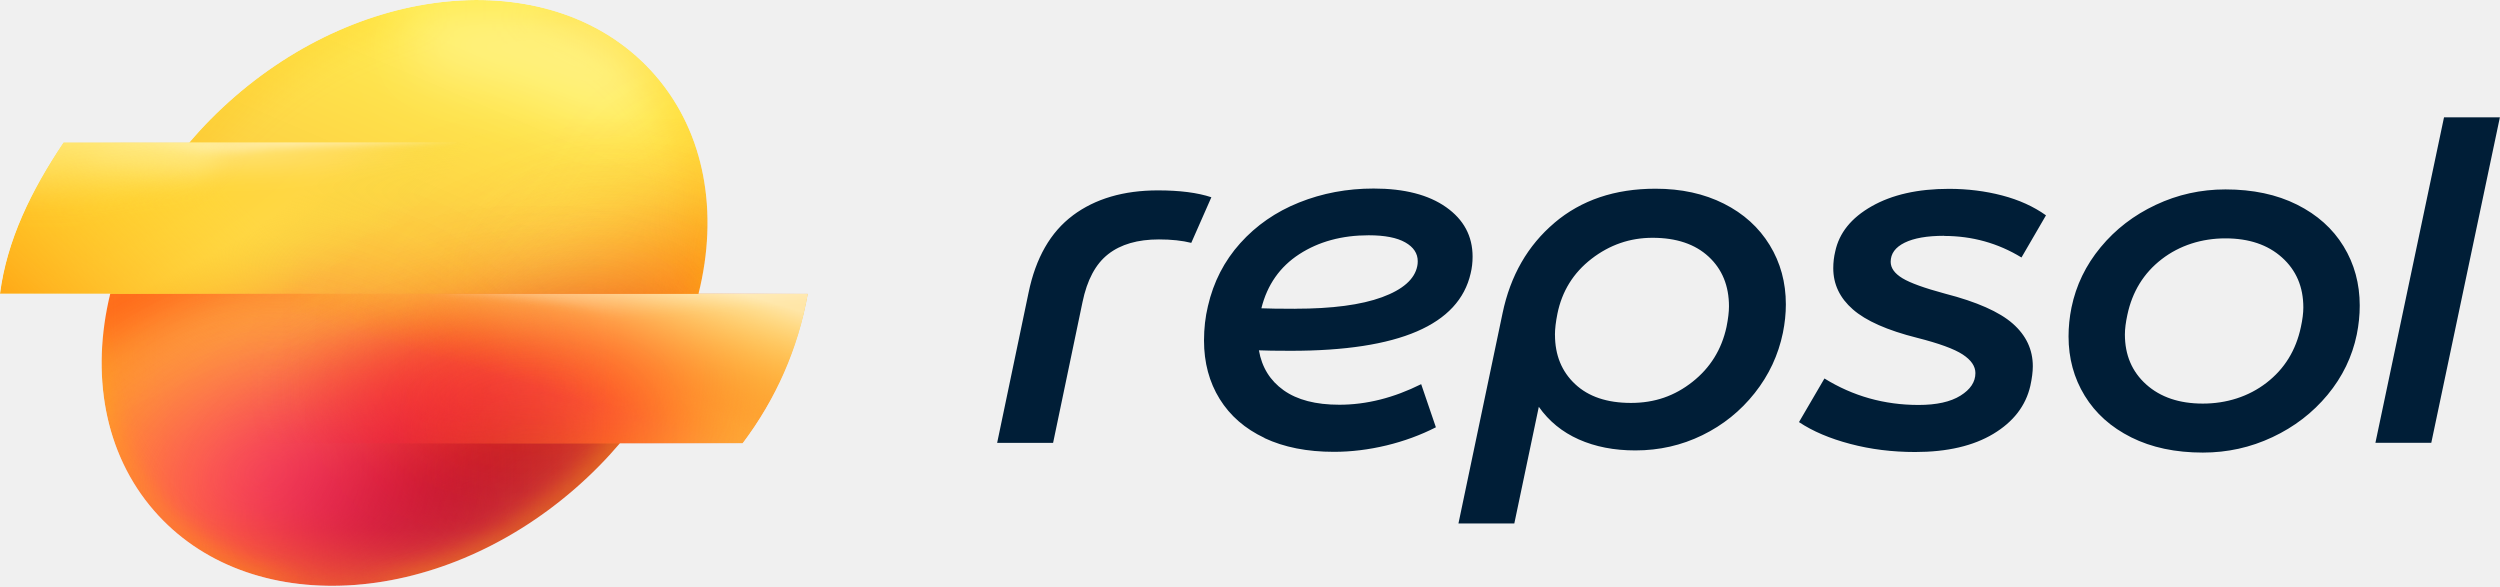
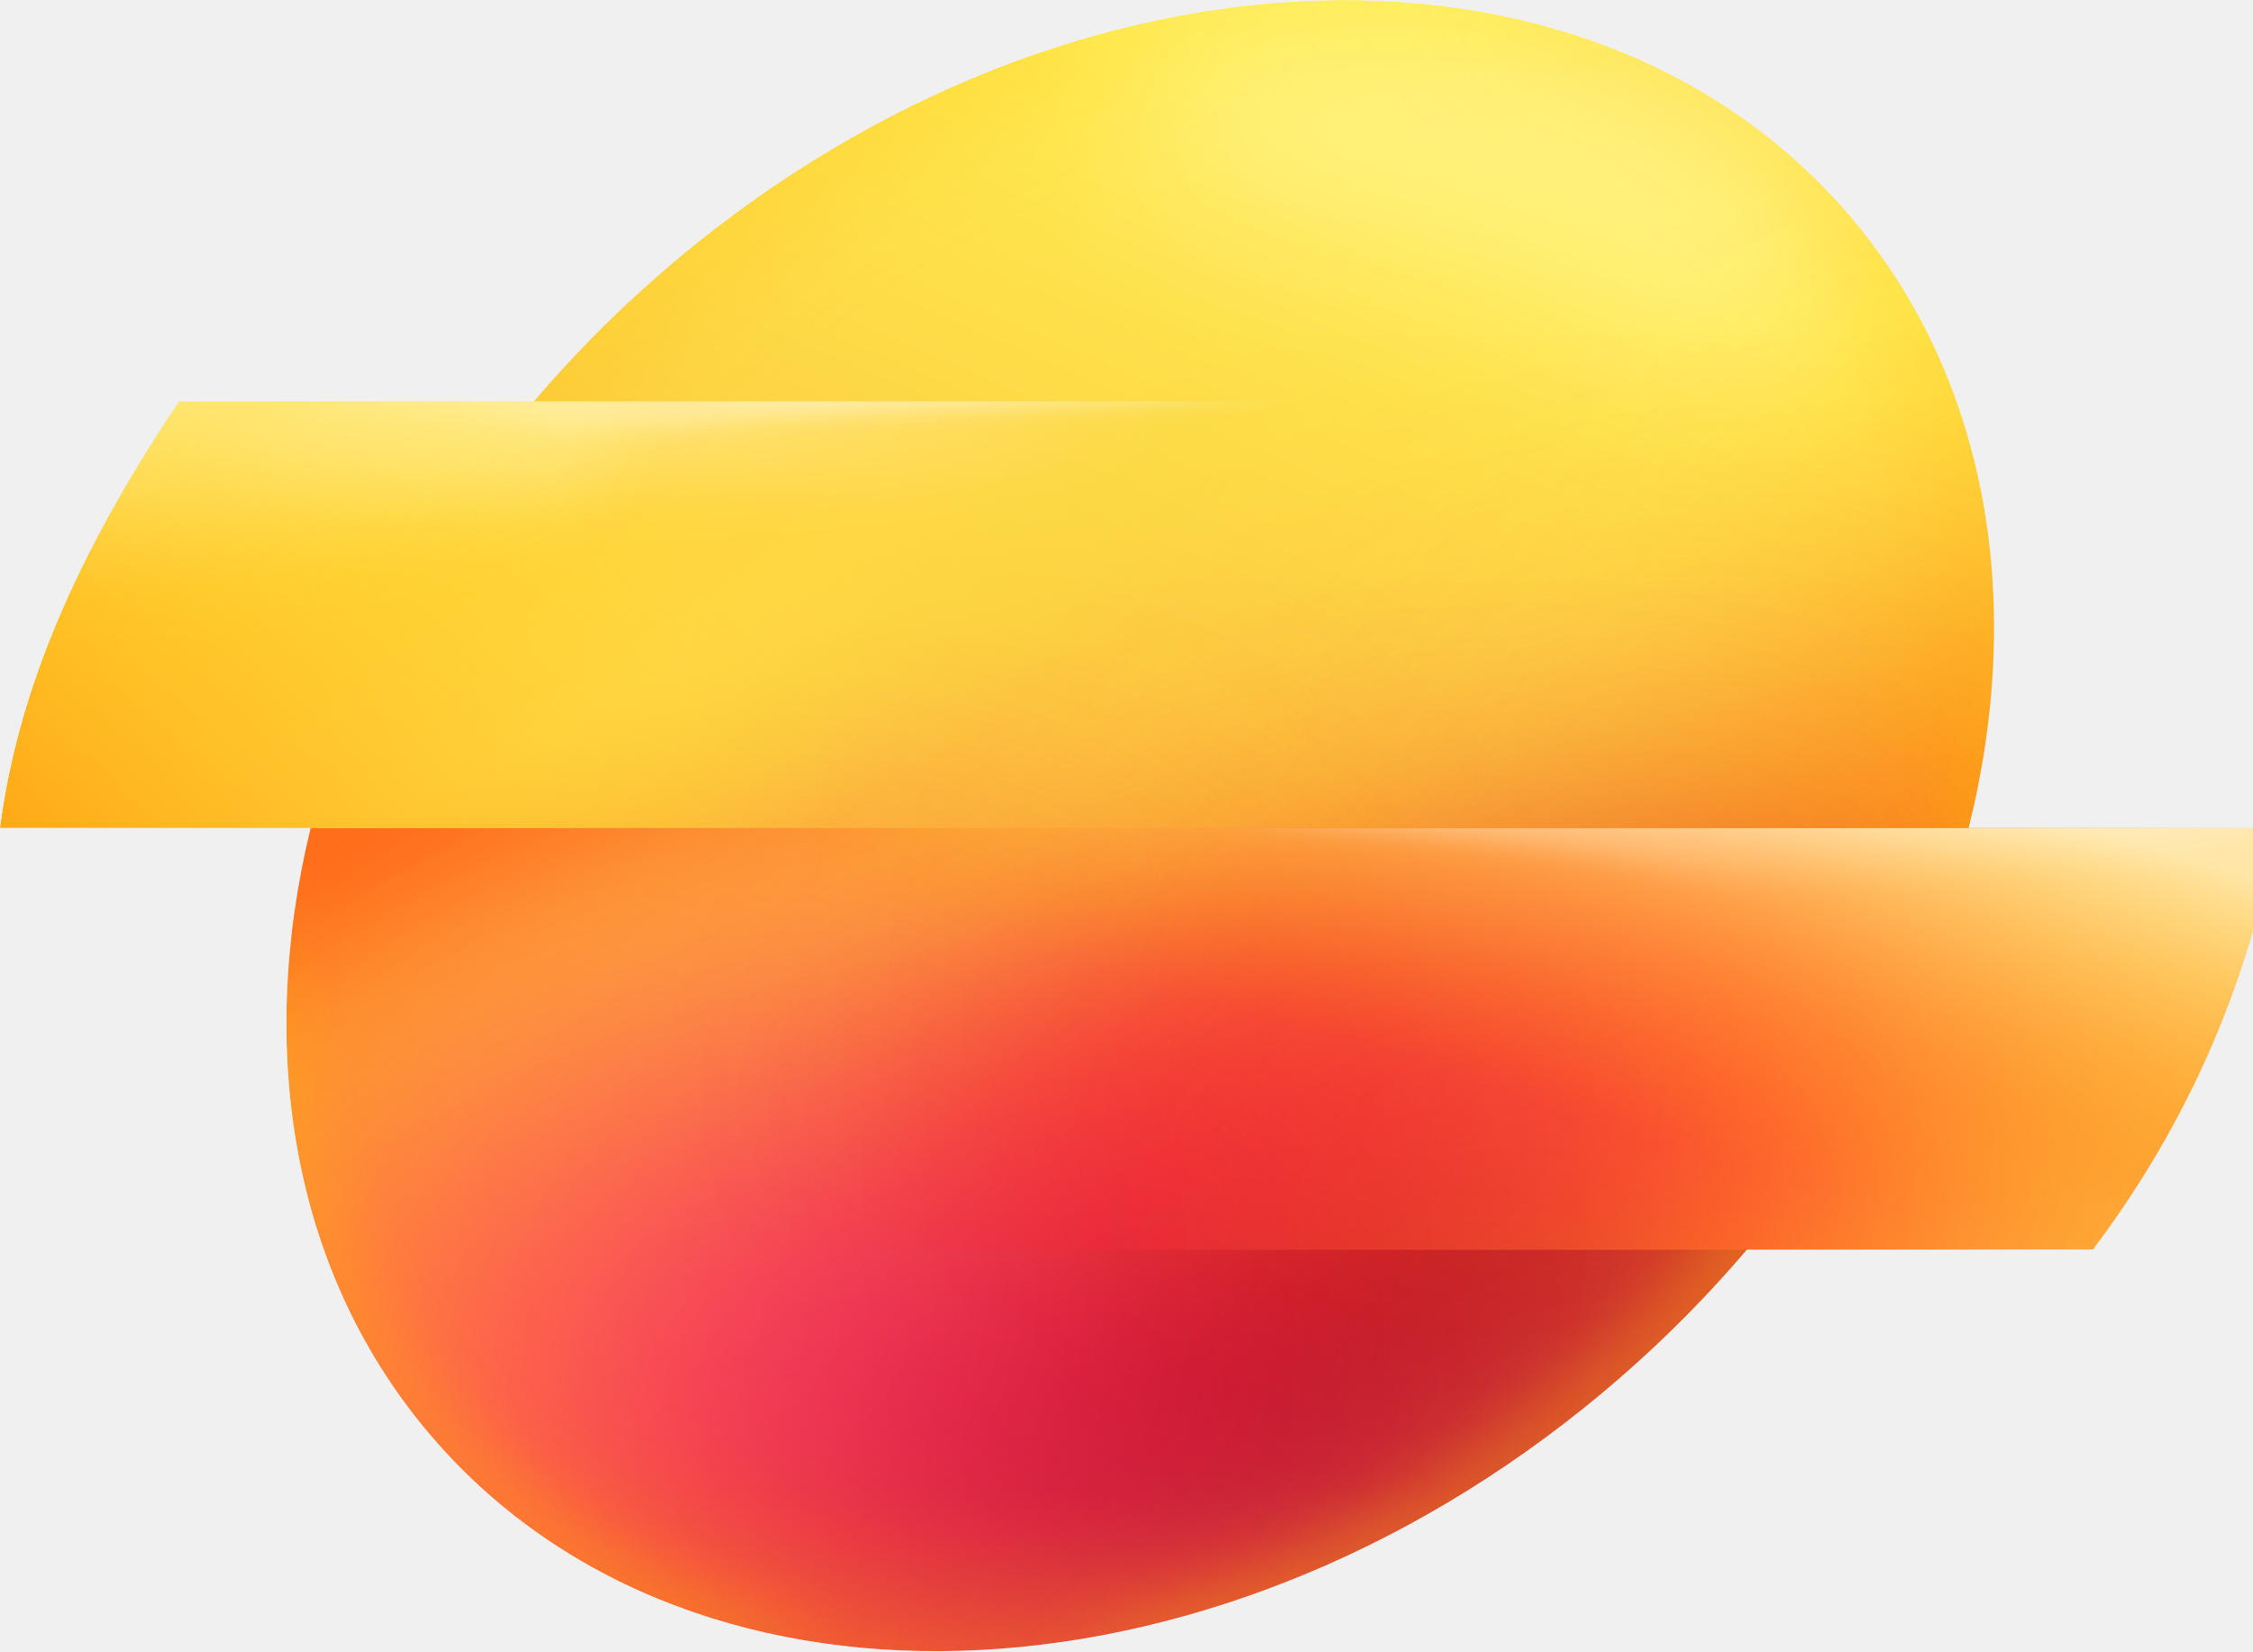
- <svg xmlns="http://www.w3.org/2000/svg" width="7662" height="1796" viewBox="0 0 7662 1796" fill="none">
+ <svg xmlns="http://www.w3.org/2000/svg" viewBox="0 0 2450 1796" fill="none">
  <path d="M3288.18 660.055C3356.78 609.012 3443.61 583.491 3548.8 583.491C3615.91 583.491 3670.46 590.512 3712.59 604.556L3651.02 744.315C3622.93 737.294 3589.98 733.783 3551.9 733.783C3486.82 733.783 3434.97 748.771 3396.48 778.884C3357.86 808.861 3331.67 858.013 3317.62 926.07L3227.55 1357.23H3056.06L3152.21 897.578C3174.22 790.497 3219.59 711.367 3288.18 660.19M3875.58 1342.24C3816.03 1314.16 3770.12 1274.46 3738.12 1222.87C3706.11 1171.29 3690.04 1111.47 3690.04 1043.41C3690.04 1006.42 3694.09 971.306 3702.06 938.223C3719.08 864.09 3752.16 799.814 3801.18 745.261C3850.19 690.707 3910.28 649.117 3981.45 620.625C4052.47 592.133 4128.63 577.819 4209.79 577.819C4303.91 577.819 4378.04 596.859 4432.05 634.938C4486.07 673.018 4513.21 723.52 4513.21 786.716C4513.21 804.675 4511.18 821.825 4507.27 837.758C4471.21 996.018 4287.43 1075.15 3955.92 1075.15C3909.88 1075.15 3877.34 1074.61 3858.3 1073.66C3867.34 1125.78 3892.59 1166.56 3934.18 1196.14C3975.77 1225.71 4032.62 1240.43 4104.73 1240.43C4187.78 1240.43 4271.5 1219.36 4355.62 1177.37L4400.72 1309.56C4353.6 1333.6 4303.1 1352.1 4248.95 1365.2C4194.93 1378.16 4141.33 1384.78 4088.26 1384.78C4006.16 1384.78 3935.26 1370.73 3875.71 1342.78M3969.56 946.19C4082.72 946.19 4171.3 934.442 4235.44 910.947C4299.58 887.451 4335.64 855.583 4343.61 815.613C4344.55 811.562 4345.09 806.566 4345.09 800.624C4345.09 776.588 4332.26 757.279 4306.74 742.83C4281.22 728.381 4243.95 721.09 4194.8 721.09C4112.7 721.09 4041.81 740.399 3982.26 778.884C3922.71 817.503 3883.82 872.732 3865.86 944.84C3886.92 945.785 3921.49 946.325 3969.56 946.325M4764.23 682.74C4846.33 613.198 4949.5 578.359 5073.73 578.359C5152.86 578.359 5222.67 593.618 5283.3 624.136C5343.93 654.653 5390.65 697.054 5423.74 751.067C5456.82 805.08 5473.29 865.71 5473.29 932.822C5473.29 960.909 5470.32 989.941 5464.25 1019.92C5450.2 1087.98 5421.44 1149.69 5377.83 1204.64C5334.21 1259.74 5280.74 1302.81 5217.14 1333.87C5153.53 1364.93 5085.21 1380.46 5012.16 1380.46C4947.07 1380.46 4889.27 1369.25 4838.64 1346.7C4788 1324.15 4747.22 1290.93 4716.16 1246.77L4641.08 1604.34H4469.86L4605.03 959.964C4629.07 844.78 4682.13 752.417 4764.23 682.875M4765.72 1026.13C4765.72 1088.25 4786.24 1138.61 4827.29 1177.1C4868.34 1215.72 4925.46 1234.89 4998.52 1234.89C5071.57 1234.89 5132.47 1213.42 5187.02 1170.35C5241.58 1127.27 5276.42 1071.23 5291.4 1002.09C5296.4 977.113 5298.97 956.048 5298.97 939.033C5298.97 875.973 5278.17 825.065 5236.58 786.581C5194.99 748.096 5137.74 728.787 5064.55 728.787C4995.41 728.787 4933.16 750.392 4877.53 793.332C4821.89 836.408 4787.19 892.447 4773.15 961.584C4768.15 986.565 4765.58 1008.17 4765.58 1026.13M5958.33 722.71C5906.21 722.71 5865.97 729.732 5837.34 743.775C5808.85 757.819 5794.54 777.399 5794.54 802.38C5794.54 821.419 5806.56 838.164 5830.59 852.747C5854.63 867.331 5898.24 882.995 5961.3 900.009C6058.39 924.99 6127.53 955.643 6168.58 991.696C6209.63 1027.75 6230.16 1071.37 6230.16 1122.41C6230.16 1139.42 6227.59 1159.41 6222.59 1182.5C6208.55 1243.53 6170.74 1292.69 6109.17 1329.68C6047.59 1366.68 5967.65 1385.32 5869.62 1385.32C5799.53 1385.32 5733.1 1377.08 5670.58 1360.47C5607.92 1344 5555.66 1321.72 5513.53 1293.63L5591.58 1159.95C5678.68 1213.96 5774.82 1241.1 5880.01 1241.1C5935.11 1241.1 5977.91 1231.65 6008.43 1212.61C6038.95 1193.57 6054.21 1170.62 6054.21 1143.47C6054.21 1122.41 6041.24 1103.37 6015.18 1086.35C5989.12 1069.34 5942.53 1052.33 5875.42 1035.31C5784.28 1012.36 5718.65 983.324 5678.68 948.216C5638.57 913.242 5618.59 871.112 5618.59 822.095C5618.59 804.135 5620.62 787.121 5624.53 771.052C5636.55 713.933 5673.82 667.616 5736.47 632.103C5798.99 596.589 5877.85 578.765 5973.05 578.765C6030.17 578.765 6084.45 585.516 6136.04 599.02C6187.62 612.523 6232.45 632.778 6270.53 659.92L6195.45 789.146C6123.34 745.126 6044.21 723.115 5958.06 723.115M6531.96 1340.49C6469.84 1309.43 6422.31 1266.89 6389.22 1212.75C6356.14 1158.73 6339.67 1098.1 6339.67 1030.99C6339.67 1001.96 6342.64 972.387 6348.71 942.409C6362.76 874.352 6392.47 812.777 6438.11 757.684C6483.61 702.59 6540.06 659.244 6607.17 627.782C6674.28 596.184 6745.31 580.52 6820.52 580.52C6904.65 580.52 6977.7 596.049 7039.82 627.106C7101.93 658.164 7149.46 700.7 7182.55 754.848C7215.63 808.861 7232.1 869.491 7232.1 936.603C7232.1 965.635 7229.13 995.207 7223.06 1025.18C7209.01 1093.24 7179.17 1154.95 7133.66 1209.91C7088.02 1265 7031.71 1308.35 6964.6 1339.81C6897.49 1371.41 6826.46 1387.07 6751.25 1387.07C6667.12 1387.07 6594.07 1371.55 6531.96 1340.49ZM6512.38 1025.05C6512.38 1088.11 6534.12 1139.15 6577.73 1178.31C6621.35 1217.34 6679.14 1236.92 6751.25 1236.92C6823.36 1236.92 6891.41 1215.72 6946.51 1173.05C7001.6 1130.51 7036.57 1073.66 7051.7 1002.5C7056.69 979.543 7059.26 959.423 7059.26 942.409C7059.26 879.349 7037.52 828.306 6993.9 789.146C6950.29 749.987 6892.49 730.542 6820.39 730.542C6748.28 730.542 6680.22 751.877 6625.13 794.413C6570.03 836.948 6535.06 893.797 6519.94 964.96C6514.94 988.051 6512.38 1008.04 6512.38 1025.05ZM7490.42 359.605H7661.64L7451.4 1357.1H7280.17L7490.42 359.605Z" fill="#001E37" />
  <mask id="mask0_22_3972" style="mask-type:alpha" maskUnits="userSpaceOnUse" x="0" y="0" width="2476" height="1796">
    <path fill-rule="evenodd" clip-rule="evenodd" d="M1761.82 1498.05C1812.25 1454.21 1858.25 1407.56 1899.66 1358.82H2275.97C2378.59 1222.49 2445.81 1069.92 2475.91 900.307H2140.8C2202.36 653.819 2162.36 408.12 2007.78 230.313C1719.56 -101.227 1142.15 -71.174 718.084 297.438C667.712 341.223 621.77 387.816 580.399 436.487H194.608C95.568 583.948 21.029 736.541 0 900.331H337.825C278.106 1145.09 318.62 1388.61 472.117 1565.18C760.336 1896.72 1337.75 1866.66 1761.82 1498.05Z" fill="#FF4E4E" />
  </mask>
  <g mask="url(#mask0_22_3972)">
    <path d="M1761.82 1498.05C2185.88 1129.44 2296 561.85 2007.78 230.31C1719.57 -101.23 1142.15 -71.177 718.085 297.435C294.022 666.048 183.899 1233.63 472.118 1565.17C760.337 1896.71 1337.75 1866.66 1761.82 1498.05Z" fill="url(#paint0_linear_22_3972)" />
    <g filter="url(#filter0_f_22_3972)">
      <path d="M2178.69 789.544C2194.28 911.301 2031.84 972.383 1844.1 996.425C1656.36 1020.47 1514.4 998.364 1498.81 876.607C1483.22 754.85 1603.44 587.604 1791.19 563.562C1978.93 539.52 2163.1 667.787 2178.69 789.544Z" fill="url(#paint1_linear_22_3972)" fill-opacity="0.2" />
    </g>
    <g filter="url(#filter1_f_22_3972)">
      <path d="M1784.68 1471.6C2208.74 1102.98 2292.51 546.153 2004.29 214.612C1716.07 -116.928 1165.01 -97.63 740.948 270.982C316.886 639.595 206.763 1207.18 494.981 1538.72C783.2 1870.26 1360.62 1840.21 1784.68 1471.6Z" stroke="#FFB800" stroke-width="25.126" />
    </g>
    <g filter="url(#filter2_f_22_3972)">
      <path d="M1403.15 1788.24C1809.07 1671.09 2439.38 991.932 2379.97 786.078C2329.88 678.109 2288.15 518.365 2193.62 566.748C2147.36 590.423 2102.16 755.569 2008.82 825.247C1879.43 906.484 1736.66 1201.55 1503.42 1268.86C1097.5 1386.01 823.601 1413.55 883.01 1619.41C942.419 1825.26 997.227 1905.38 1403.15 1788.24Z" fill="url(#paint2_linear_22_3972)" />
    </g>
    <mask id="mask1_22_3972" style="mask-type:alpha" maskUnits="userSpaceOnUse" x="102" y="900" width="1311" height="558">
      <rect x="102.766" y="900.293" width="1309.31" height="557.041" fill="#D9D9D9" />
    </mask>
    <g mask="url(#mask1_22_3972)">
      <g filter="url(#filter3_f_22_3972)">
        <path d="M282.206 799.051C512.795 692.569 1028.8 714.257 1043.27 797.227C1040.16 881.379 806.716 818.079 472.694 989.362C201.731 1128.31 78.909 1165.04 55.691 1031.87C41.225 948.901 51.617 905.533 282.206 799.051Z" fill="#FF6512" />
      </g>
    </g>
    <g filter="url(#filter4_f_22_3972)">
      <path d="M1725.69 1568.63C2020.17 1354.81 2065.84 1116.67 1827.69 1036.73C1589.55 956.802 1157.76 1065.34 863.283 1279.17C568.802 1493 523.134 1731.14 761.281 1811.07C999.428 1891 1431.21 1782.46 1725.69 1568.63Z" fill="url(#paint3_linear_22_3972)" />
    </g>
    <g filter="url(#filter5_f_22_3972)">
      <path d="M796.078 2020.62C1102.68 1903.47 1300.74 1612.48 1238.46 1370.66C1176.17 1128.85 877.127 1027.79 570.521 1144.94C263.915 1262.09 65.854 1553.08 128.14 1794.9C190.426 2036.71 489.472 2137.77 796.078 2020.62Z" fill="url(#paint4_linear_22_3972)" fill-opacity="0.9" />
    </g>
    <g filter="url(#filter6_f_22_3972)">
      <path d="M1616.95 941.359C1843.59 851.974 2307.33 849.215 2306.58 911.633C2281.45 1005.79 2088.84 936.265 1757.69 1078.67C1489.06 1194.19 1371.68 1226.64 1372.89 1126.46C1373.65 1064.04 1390.31 1030.74 1616.95 941.359Z" fill="#FD5710" />
    </g>
    <g filter="url(#filter7_f_22_3972)">
      <path d="M1830.48 1438.32C2225.15 1003.82 2391.48 454.979 2096.3 115.436C1801.12 -224.106 1069.07 -224.023 611.564 173.658C154.06 571.339 173.422 1218.93 468.597 1558.47C763.773 1898.01 1287.2 1940.01 1830.48 1438.32Z" stroke="#FFB905" stroke-opacity="0.7" stroke-width="25.126" />
    </g>
    <g filter="url(#filter8_f_22_3972)">
      <path d="M1974.84 351.9C1839.36 436.326 1795.74 357.45 1596.13 295.058C1396.52 232.665 1207.7 267.638 1251.99 125.957C1296.27 -15.723 1493.99 -79.998 1693.6 -17.606C1976.16 44.821 2062.54 210.835 1974.84 351.9Z" fill="white" fill-opacity="0.25" />
    </g>
    <mask id="mask2_22_3972" style="mask-type:alpha" maskUnits="userSpaceOnUse" x="276" y="900" width="2340" height="1085">
      <rect x="276.385" y="900.309" width="2338.97" height="1084.18" fill="#D9D9D9" />
    </mask>
    <g mask="url(#mask2_22_3972)">
      <path d="M888.955 900.312H2475.91C2445.81 1069.93 2378.59 1222.49 2275.97 1358.82H888.955V900.312Z" fill="url(#paint5_linear_22_3972)" />
      <path d="M888.955 900.312H2475.91C2445.81 1069.93 2378.59 1222.5 2275.97 1358.83H888.955V900.312Z" fill="url(#paint6_linear_22_3972)" />
      <mask id="mask3_22_3972" style="mask-type:alpha" maskUnits="userSpaceOnUse" x="394" y="897" width="2082" height="462">
        <rect x="394.477" y="897.797" width="2081.43" height="461.023" fill="#D9D9D9" />
      </mask>
      <g mask="url(#mask3_22_3972)">
        <g filter="url(#filter9_f_22_3972)">
          <ellipse cx="1627.22" cy="1356.65" rx="235.795" ry="88.716" fill="#B70B00" fill-opacity="0.6" />
        </g>
        <g filter="url(#filter10_f_22_3972)">
          <path d="M2131.18 1250.86C2158.25 1110.51 2188.29 938.746 1896.07 938.746C1603.86 938.746 1358.28 986.663 1141.1 1070.1C923.915 1153.54 983.131 1192.87 1027.82 1250.86C1077.5 1315.34 1187.53 1403.48 1302.53 1424.27C1355.94 1433.93 1637.91 1392.89 1688.52 1400.77C1953.63 1442.05 2104.12 1391.21 2131.18 1250.86Z" fill="url(#paint7_linear_22_3972)" fill-opacity="0.6" />
        </g>
      </g>
      <path d="M888.955 900.309H2475.91C2445.81 1069.93 2378.59 1222.49 2275.97 1358.82H888.955V900.309Z" fill="url(#paint8_linear_22_3972)" />
      <mask id="mask4_22_3972" style="mask-type:alpha" maskUnits="userSpaceOnUse" x="1144" y="900" width="1332" height="459">
        <path d="M1144.99 900.309H2475.91C2445.81 1069.93 2378.59 1222.49 2275.96 1358.82H1144.99V900.309Z" fill="url(#paint9_linear_22_3972)" />
      </mask>
      <g mask="url(#mask4_22_3972)">
        <g filter="url(#filter11_f_22_3972)">
          <path d="M1881.3 972.544C1769.36 916.639 1401.92 903.094 1345.36 887.116L1573.67 841.877C1813.88 837.987 2022.31 824.305 2045.45 820.644C2074.38 816.066 2498.8 811.251 2551.74 841.877C2594.09 866.377 2595.85 1109.25 2551.74 1130.07C2381.81 1090.38 2413.15 1113.9 2237.59 1057.97C2158.31 1032.72 2029.22 1046.42 1881.3 972.544Z" fill="url(#paint10_linear_22_3972)" />
        </g>
      </g>
    </g>
    <path d="M1716.35 436.484H194.608C95.568 583.946 21.029 736.538 0 900.328H1368.27L1716.35 436.484Z" fill="url(#paint11_radial_22_3972)" />
    <mask id="mask5_22_3972" style="mask-type:alpha" maskUnits="userSpaceOnUse" x="0" y="436" width="1717" height="465">
      <path d="M1716.35 436.484H194.608C95.568 583.946 21.029 736.538 0 900.328H1368.27L1716.35 436.484Z" fill="white" />
    </mask>
    <g mask="url(#mask5_22_3972)">
      <rect x="-50.754" y="399.297" width="1324.39" height="525.634" fill="url(#paint12_linear_22_3972)" />
      <g filter="url(#filter12_f_22_3972)">
        <path d="M247.595 489.066C261.392 449.045 299.239 422.333 341.569 422.741L1705.19 435.872C1734.97 436.159 1751.37 470.6 1732.81 493.898V493.898C1729.58 497.957 1725.51 501.263 1720.87 503.588L1637.57 545.348C1623.73 552.288 1608.62 556.349 1593.21 557.874C1500.79 567.016 1487.83 583.682 1448.63 591.671C1439.2 593.593 1429.79 595.758 1420.81 599.224L1318.71 638.641C1312 641.234 1305.06 643.21 1297.98 644.545L1187.52 665.384C1180.27 666.751 1172.91 667.44 1165.53 667.44H1056.73H908.174H746.305L437.155 642.539L319.939 617.337C262.234 604.931 228.358 544.866 247.595 489.066V489.066Z" fill="url(#paint13_radial_22_3972)" fill-opacity="0.5" />
      </g>
      <g filter="url(#filter13_f_22_3972)">
        <path d="M-105.715 425.028C-99.341 364.69 -48.452 318.895 12.222 318.895H555.419C614.23 318.895 664.157 361.994 672.743 420.175L673.517 425.419C683.323 491.868 636.038 553.191 569.279 560.603L537.569 564.123L423.748 585.48L316.231 618.33C307.618 620.961 298.734 622.603 289.749 623.224L176.193 631.066C169.965 631.496 163.712 631.434 157.494 630.879L4.769 617.268C-22.6 614.829 -48.273 602.962 -67.864 583.694L-76.549 575.152C-102.321 549.804 -115.125 514.087 -111.327 478.139L-105.715 425.028Z" fill="url(#paint14_linear_22_3972)" />
      </g>
      <g filter="url(#filter14_f_22_3972)">
        <path d="M230.959 364.821C240.78 346.381 260.186 335.082 281.071 335.644L1441.76 366.87C1455.02 367.226 1460.19 384.259 1449.36 391.923V391.923C1448.49 392.54 1447.55 393.054 1446.56 393.455L1391.91 415.53C1382.17 419.465 1371.9 422.088 1361.47 423.349C1308.21 429.784 1305.78 430.571 1270.57 433.071L1176.73 438.049L1083.43 443.051L944.954 447.936L834.225 453.054L726.987 463.908H615.397L474.25 453.054H356.41L274.583 445.588C235.346 442.008 212.439 399.597 230.959 364.821V364.821Z" fill="url(#paint15_linear_22_3972)" fill-opacity="0.5" />
      </g>
    </g>
  </g>
  <defs>
    <filter id="filter0_f_22_3972" x="1321.57" y="384.751" width="1034.03" height="796.169" filterUnits="userSpaceOnUse" color-interpolation-filters="sRGB">
      <feFlood flood-opacity="0" result="BackgroundImageFix" />
      <feBlend mode="normal" in="SourceGraphic" in2="BackgroundImageFix" result="shape" />
      <feGaussianBlur stdDeviation="87.941" result="effect1_foregroundBlur_22_3972" />
    </filter>
    <filter id="filter1_f_22_3972" x="196.06" y="-158.735" width="2115.86" height="2065.93" filterUnits="userSpaceOnUse" color-interpolation-filters="sRGB">
      <feFlood flood-opacity="0" result="BackgroundImageFix" />
      <feBlend mode="normal" in="SourceGraphic" in2="BackgroundImageFix" result="shape" />
      <feGaussianBlur stdDeviation="62.815" result="effect1_foregroundBlur_22_3972" />
    </filter>
    <filter id="filter2_f_22_3972" x="498.031" y="180.963" width="2262.75" height="2038.38" filterUnits="userSpaceOnUse" color-interpolation-filters="sRGB">
      <feFlood flood-opacity="0" result="BackgroundImageFix" />
      <feBlend mode="normal" in="SourceGraphic" in2="BackgroundImageFix" result="shape" />
      <feGaussianBlur stdDeviation="188.444" result="effect1_foregroundBlur_22_3972" />
    </filter>
    <filter id="filter3_f_22_3972" x="-124.456" y="551.017" width="1343.61" height="739.661" filterUnits="userSpaceOnUse" color-interpolation-filters="sRGB">
      <feFlood flood-opacity="0" result="BackgroundImageFix" />
      <feBlend mode="normal" in="SourceGraphic" in2="BackgroundImageFix" result="shape" />
      <feGaussianBlur stdDeviation="87.941" result="effect1_foregroundBlur_22_3972" />
    </filter>
    <filter id="filter4_f_22_3972" x="231.832" y="633.568" width="2125.31" height="1580.67" filterUnits="userSpaceOnUse" color-interpolation-filters="sRGB">
      <feFlood flood-opacity="0" result="BackgroundImageFix" />
      <feBlend mode="normal" in="SourceGraphic" in2="BackgroundImageFix" result="shape" />
      <feGaussianBlur stdDeviation="188.444" result="effect1_foregroundBlur_22_3972" />
    </filter>
    <filter id="filter5_f_22_3972" x="-385.829" y="593.63" width="2138.25" height="1978.3" filterUnits="userSpaceOnUse" color-interpolation-filters="sRGB">
      <feFlood flood-opacity="0" result="BackgroundImageFix" />
      <feBlend mode="normal" in="SourceGraphic" in2="BackgroundImageFix" result="shape" />
      <feGaussianBlur stdDeviation="251.259" result="effect1_foregroundBlur_22_3972" />
    </filter>
    <filter id="filter6_f_22_3972" x="870.367" y="366.396" width="1938.73" height="1322.33" filterUnits="userSpaceOnUse" color-interpolation-filters="sRGB">
      <feFlood flood-opacity="0" result="BackgroundImageFix" />
      <feBlend mode="normal" in="SourceGraphic" in2="BackgroundImageFix" result="shape" />
      <feGaussianBlur stdDeviation="251.259" result="effect1_foregroundBlur_22_3972" />
    </filter>
    <filter id="filter7_f_22_3972" x="167.97" y="-220.284" width="2166.59" height="2122.77" filterUnits="userSpaceOnUse" color-interpolation-filters="sRGB">
      <feFlood flood-opacity="0" result="BackgroundImageFix" />
      <feBlend mode="normal" in="SourceGraphic" in2="BackgroundImageFix" result="shape" />
      <feGaussianBlur stdDeviation="37.689" result="effect1_foregroundBlur_22_3972" />
    </filter>
    <filter id="filter8_f_22_3972" x="1069.59" y="-217.331" width="1113.93" height="781.907" filterUnits="userSpaceOnUse" color-interpolation-filters="sRGB">
      <feFlood flood-opacity="0" result="BackgroundImageFix" />
      <feBlend mode="normal" in="SourceGraphic" in2="BackgroundImageFix" result="shape" />
      <feGaussianBlur stdDeviation="87.941" result="effect1_foregroundBlur_22_3972" />
    </filter>
    <filter id="filter9_f_22_3972" x="1140.16" y="1016.67" width="974.108" height="679.948" filterUnits="userSpaceOnUse" color-interpolation-filters="sRGB">
      <feFlood flood-opacity="0" result="BackgroundImageFix" />
      <feBlend mode="normal" in="SourceGraphic" in2="BackgroundImageFix" result="shape" />
      <feGaussianBlur stdDeviation="125.63" result="effect1_foregroundBlur_22_3972" />
    </filter>
    <filter id="filter10_f_22_3972" x="733.907" y="687.487" width="1664.92" height="989.526" filterUnits="userSpaceOnUse" color-interpolation-filters="sRGB">
      <feFlood flood-opacity="0" result="BackgroundImageFix" />
      <feBlend mode="normal" in="SourceGraphic" in2="BackgroundImageFix" result="shape" />
      <feGaussianBlur stdDeviation="125.63" result="effect1_foregroundBlur_22_3972" />
    </filter>
    <filter id="filter11_f_22_3972" x="1320.24" y="792.144" width="1289.05" height="363.049" filterUnits="userSpaceOnUse" color-interpolation-filters="sRGB">
      <feFlood flood-opacity="0" result="BackgroundImageFix" />
      <feBlend mode="normal" in="SourceGraphic" in2="BackgroundImageFix" result="shape" />
      <feGaussianBlur stdDeviation="12.563" result="effect1_foregroundBlur_22_3972" />
    </filter>
    <filter id="filter12_f_22_3972" x="166.804" y="347.361" width="1649.24" height="395.459" filterUnits="userSpaceOnUse" color-interpolation-filters="sRGB">
      <feFlood flood-opacity="0" result="BackgroundImageFix" />
      <feBlend mode="normal" in="SourceGraphic" in2="BackgroundImageFix" result="shape" />
      <feGaussianBlur stdDeviation="37.689" result="effect1_foregroundBlur_22_3972" />
    </filter>
    <filter id="filter13_f_22_3972" x="-187.362" y="243.517" width="937.544" height="463.209" filterUnits="userSpaceOnUse" color-interpolation-filters="sRGB">
      <feFlood flood-opacity="0" result="BackgroundImageFix" />
      <feBlend mode="normal" in="SourceGraphic" in2="BackgroundImageFix" result="shape" />
      <feGaussianBlur stdDeviation="37.689" result="effect1_foregroundBlur_22_3972" />
    </filter>
    <filter id="filter14_f_22_3972" x="199.31" y="310.499" width="1281.03" height="178.533" filterUnits="userSpaceOnUse" color-interpolation-filters="sRGB">
      <feFlood flood-opacity="0" result="BackgroundImageFix" />
      <feBlend mode="normal" in="SourceGraphic" in2="BackgroundImageFix" result="shape" />
      <feGaussianBlur stdDeviation="12.563" result="effect1_foregroundBlur_22_3972" />
    </filter>
    <linearGradient id="paint0_linear_22_3972" x1="1558.63" y1="-37.786" x2="772.964" y2="1790.7" gradientUnits="userSpaceOnUse">
      <stop offset="0.11" stop-color="#FFEC51" />
      <stop offset="0.398" stop-color="#FDD243" />
      <stop offset="1" stop-color="#FF9518" />
    </linearGradient>
    <linearGradient id="paint1_linear_22_3972" x1="1804.02" y1="561.918" x2="1859.41" y2="994.463" gradientUnits="userSpaceOnUse">
      <stop stop-color="#FFEC4E" />
      <stop offset="1" stop-color="#FFEC89" />
    </linearGradient>
    <linearGradient id="paint2_linear_22_3972" x1="2086.25" y1="780.833" x2="1334.96" y2="2102" gradientUnits="userSpaceOnUse">
      <stop stop-color="#FF8A00" />
      <stop offset="0.974" stop-color="#EA0673" />
    </linearGradient>
    <linearGradient id="paint3_linear_22_3972" x1="1322.59" y1="1168.49" x2="1659.67" y2="1661.69" gradientUnits="userSpaceOnUse">
      <stop stop-color="#FF0000" stop-opacity="0.5" />
      <stop offset="0.554" stop-color="#9E021E" />
      <stop offset="1" stop-color="#BD3A52" />
    </linearGradient>
    <linearGradient id="paint4_linear_22_3972" x1="271.477" y1="1607.06" x2="1054.62" y2="2007.71" gradientUnits="userSpaceOnUse">
      <stop stop-color="#FF347D" stop-opacity="0.5" />
      <stop offset="0.52" stop-color="#FF3D83" />
      <stop offset="0.988" stop-color="#B20342" />
    </linearGradient>
    <linearGradient id="paint5_linear_22_3972" x1="2427.41" y1="1358.84" x2="1213.58" y2="1233.84" gradientUnits="userSpaceOnUse">
      <stop offset="0.011" stop-color="#FEB342" />
      <stop offset="0.465" stop-color="#FF891C" />
      <stop offset="0.734" stop-color="#FFA826" stop-opacity="0.4" />
      <stop offset="1" stop-color="#FF7816" stop-opacity="0" />
    </linearGradient>
    <linearGradient id="paint6_linear_22_3972" x1="2368.77" y1="857.718" x2="2139.94" y2="1340.88" gradientUnits="userSpaceOnUse">
      <stop offset="0.174" stop-color="#FFC700" />
      <stop offset="0.839" stop-color="#FF7816" stop-opacity="0" />
    </linearGradient>
    <linearGradient id="paint7_linear_22_3972" x1="1180.27" y1="1288.14" x2="2353.29" y2="1152.18" gradientUnits="userSpaceOnUse">
      <stop offset="0.017" stop-color="#F6253E" />
      <stop offset="0.506" stop-color="#FF2B45" />
      <stop offset="1" stop-color="#FF6E2F" stop-opacity="0.5" />
    </linearGradient>
    <linearGradient id="paint8_linear_22_3972" x1="2278.64" y1="875.13" x2="2138.12" y2="1339.28" gradientUnits="userSpaceOnUse">
      <stop offset="0.05" stop-color="#FFE6A7" />
      <stop offset="1" stop-color="#FF8A00" stop-opacity="0" />
    </linearGradient>
    <linearGradient id="paint9_linear_22_3972" x1="2300.9" y1="900.294" x2="2219.5" y2="1246.65" gradientUnits="userSpaceOnUse">
      <stop offset="0.05" stop-color="#FFE9AF" />
      <stop offset="1" stop-color="#FF7816" stop-opacity="0" />
    </linearGradient>
    <linearGradient id="paint10_linear_22_3972" x1="1831.17" y1="748.799" x2="1851" y2="981.541" gradientUnits="userSpaceOnUse">
      <stop stop-color="white" />
      <stop offset="1" stop-color="white" stop-opacity="0" />
    </linearGradient>
    <radialGradient id="paint11_radial_22_3972" cx="0" cy="0" r="1" gradientUnits="userSpaceOnUse" gradientTransform="translate(75.1264 495.907) rotate(-16.7292) scale(1540.2 691.205)">
      <stop stop-color="#FFD726" />
      <stop offset="0.451" stop-color="#FFD537" />
      <stop offset="0.7" stop-color="#FFD743" />
      <stop offset="1" stop-color="#F9DC43" stop-opacity="0" />
    </radialGradient>
    <linearGradient id="paint12_linear_22_3972" x1="645.987" y1="550.304" x2="177.017" y2="1110.46" gradientUnits="userSpaceOnUse">
      <stop stop-color="#FFD232" stop-opacity="0" />
      <stop offset="1" stop-color="#FFA212" />
    </linearGradient>
    <radialGradient id="paint13_radial_22_3972" cx="0" cy="0" r="1" gradientUnits="userSpaceOnUse" gradientTransform="translate(666.916 407.477) scale(798.426 179.801)">
      <stop stop-color="white" />
      <stop offset="0.836" stop-color="white" stop-opacity="0" />
    </radialGradient>
    <linearGradient id="paint14_linear_22_3972" x1="371.356" y1="415.755" x2="388.667" y2="707.082" gradientUnits="userSpaceOnUse">
      <stop stop-color="#FFEC89" stop-opacity="0.8" />
      <stop offset="0.723" stop-color="#FFED8E" stop-opacity="0" />
    </linearGradient>
    <linearGradient id="paint15_linear_22_3972" x1="884.431" y1="410.726" x2="195.883" y2="365.252" gradientUnits="userSpaceOnUse">
      <stop stop-color="white" />
      <stop offset="0.456" stop-color="white" stop-opacity="0.389" />
      <stop offset="0.836" stop-color="white" stop-opacity="0" />
    </linearGradient>
  </defs>
</svg>
